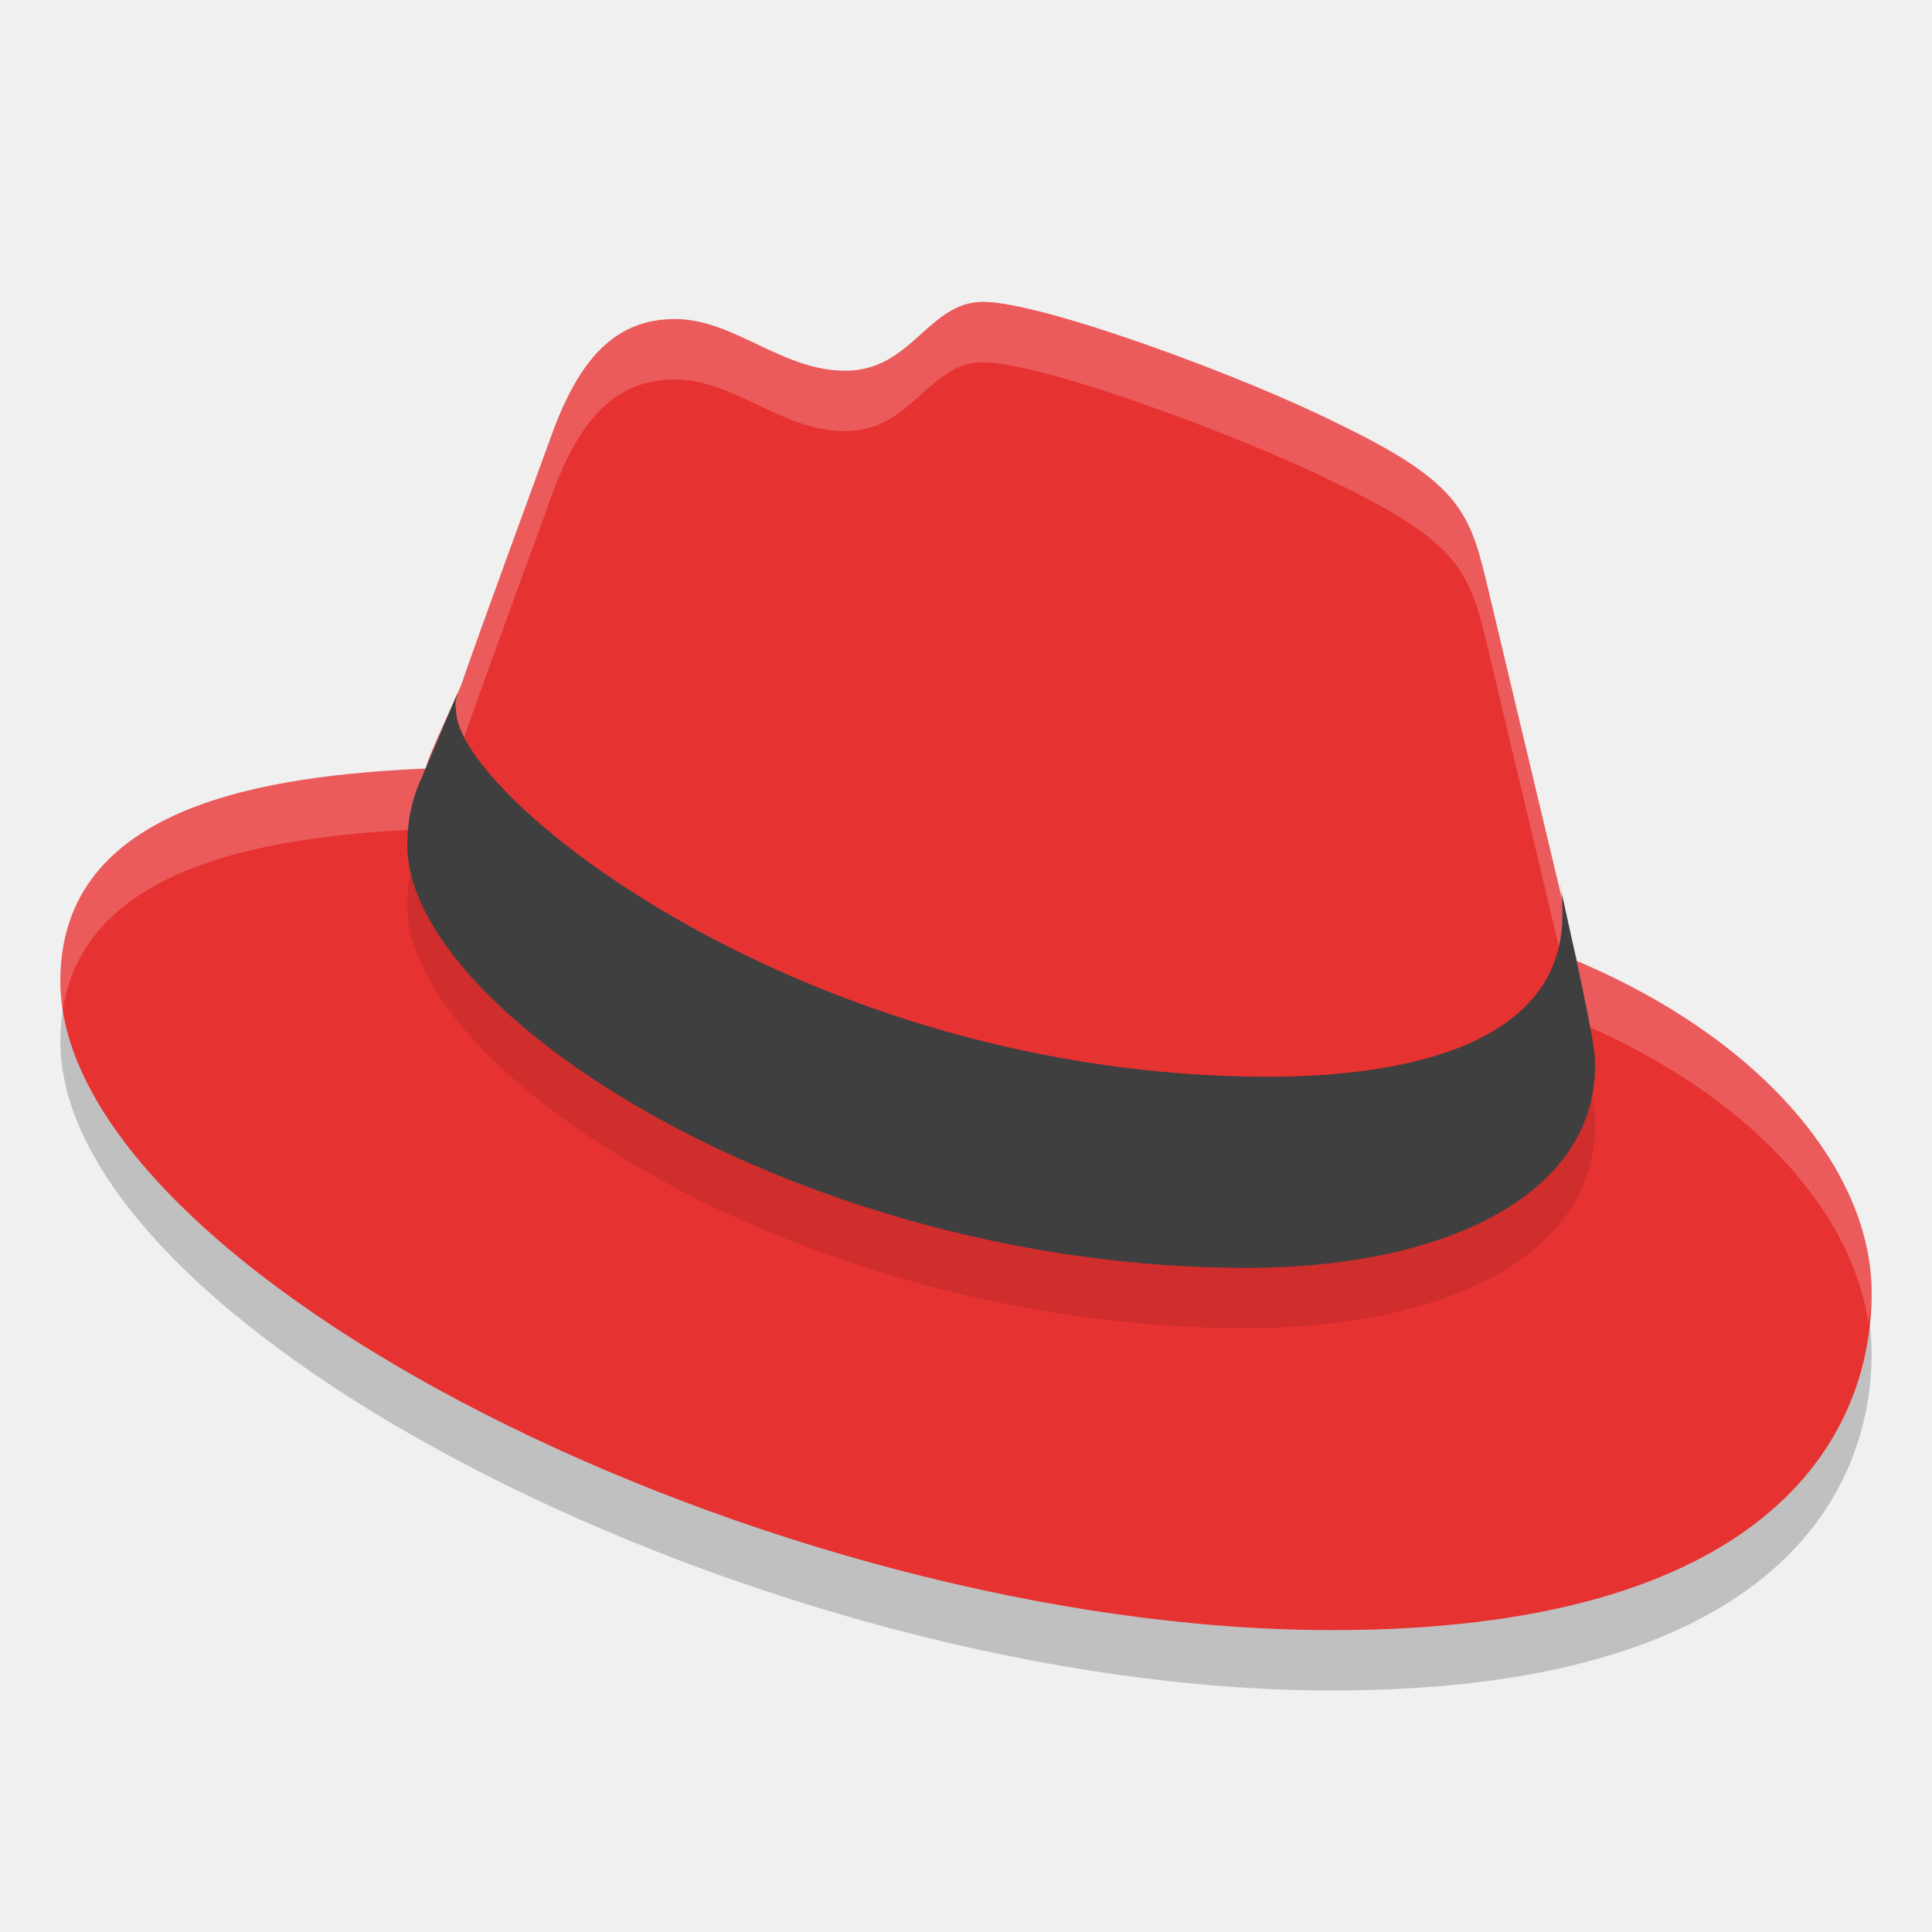
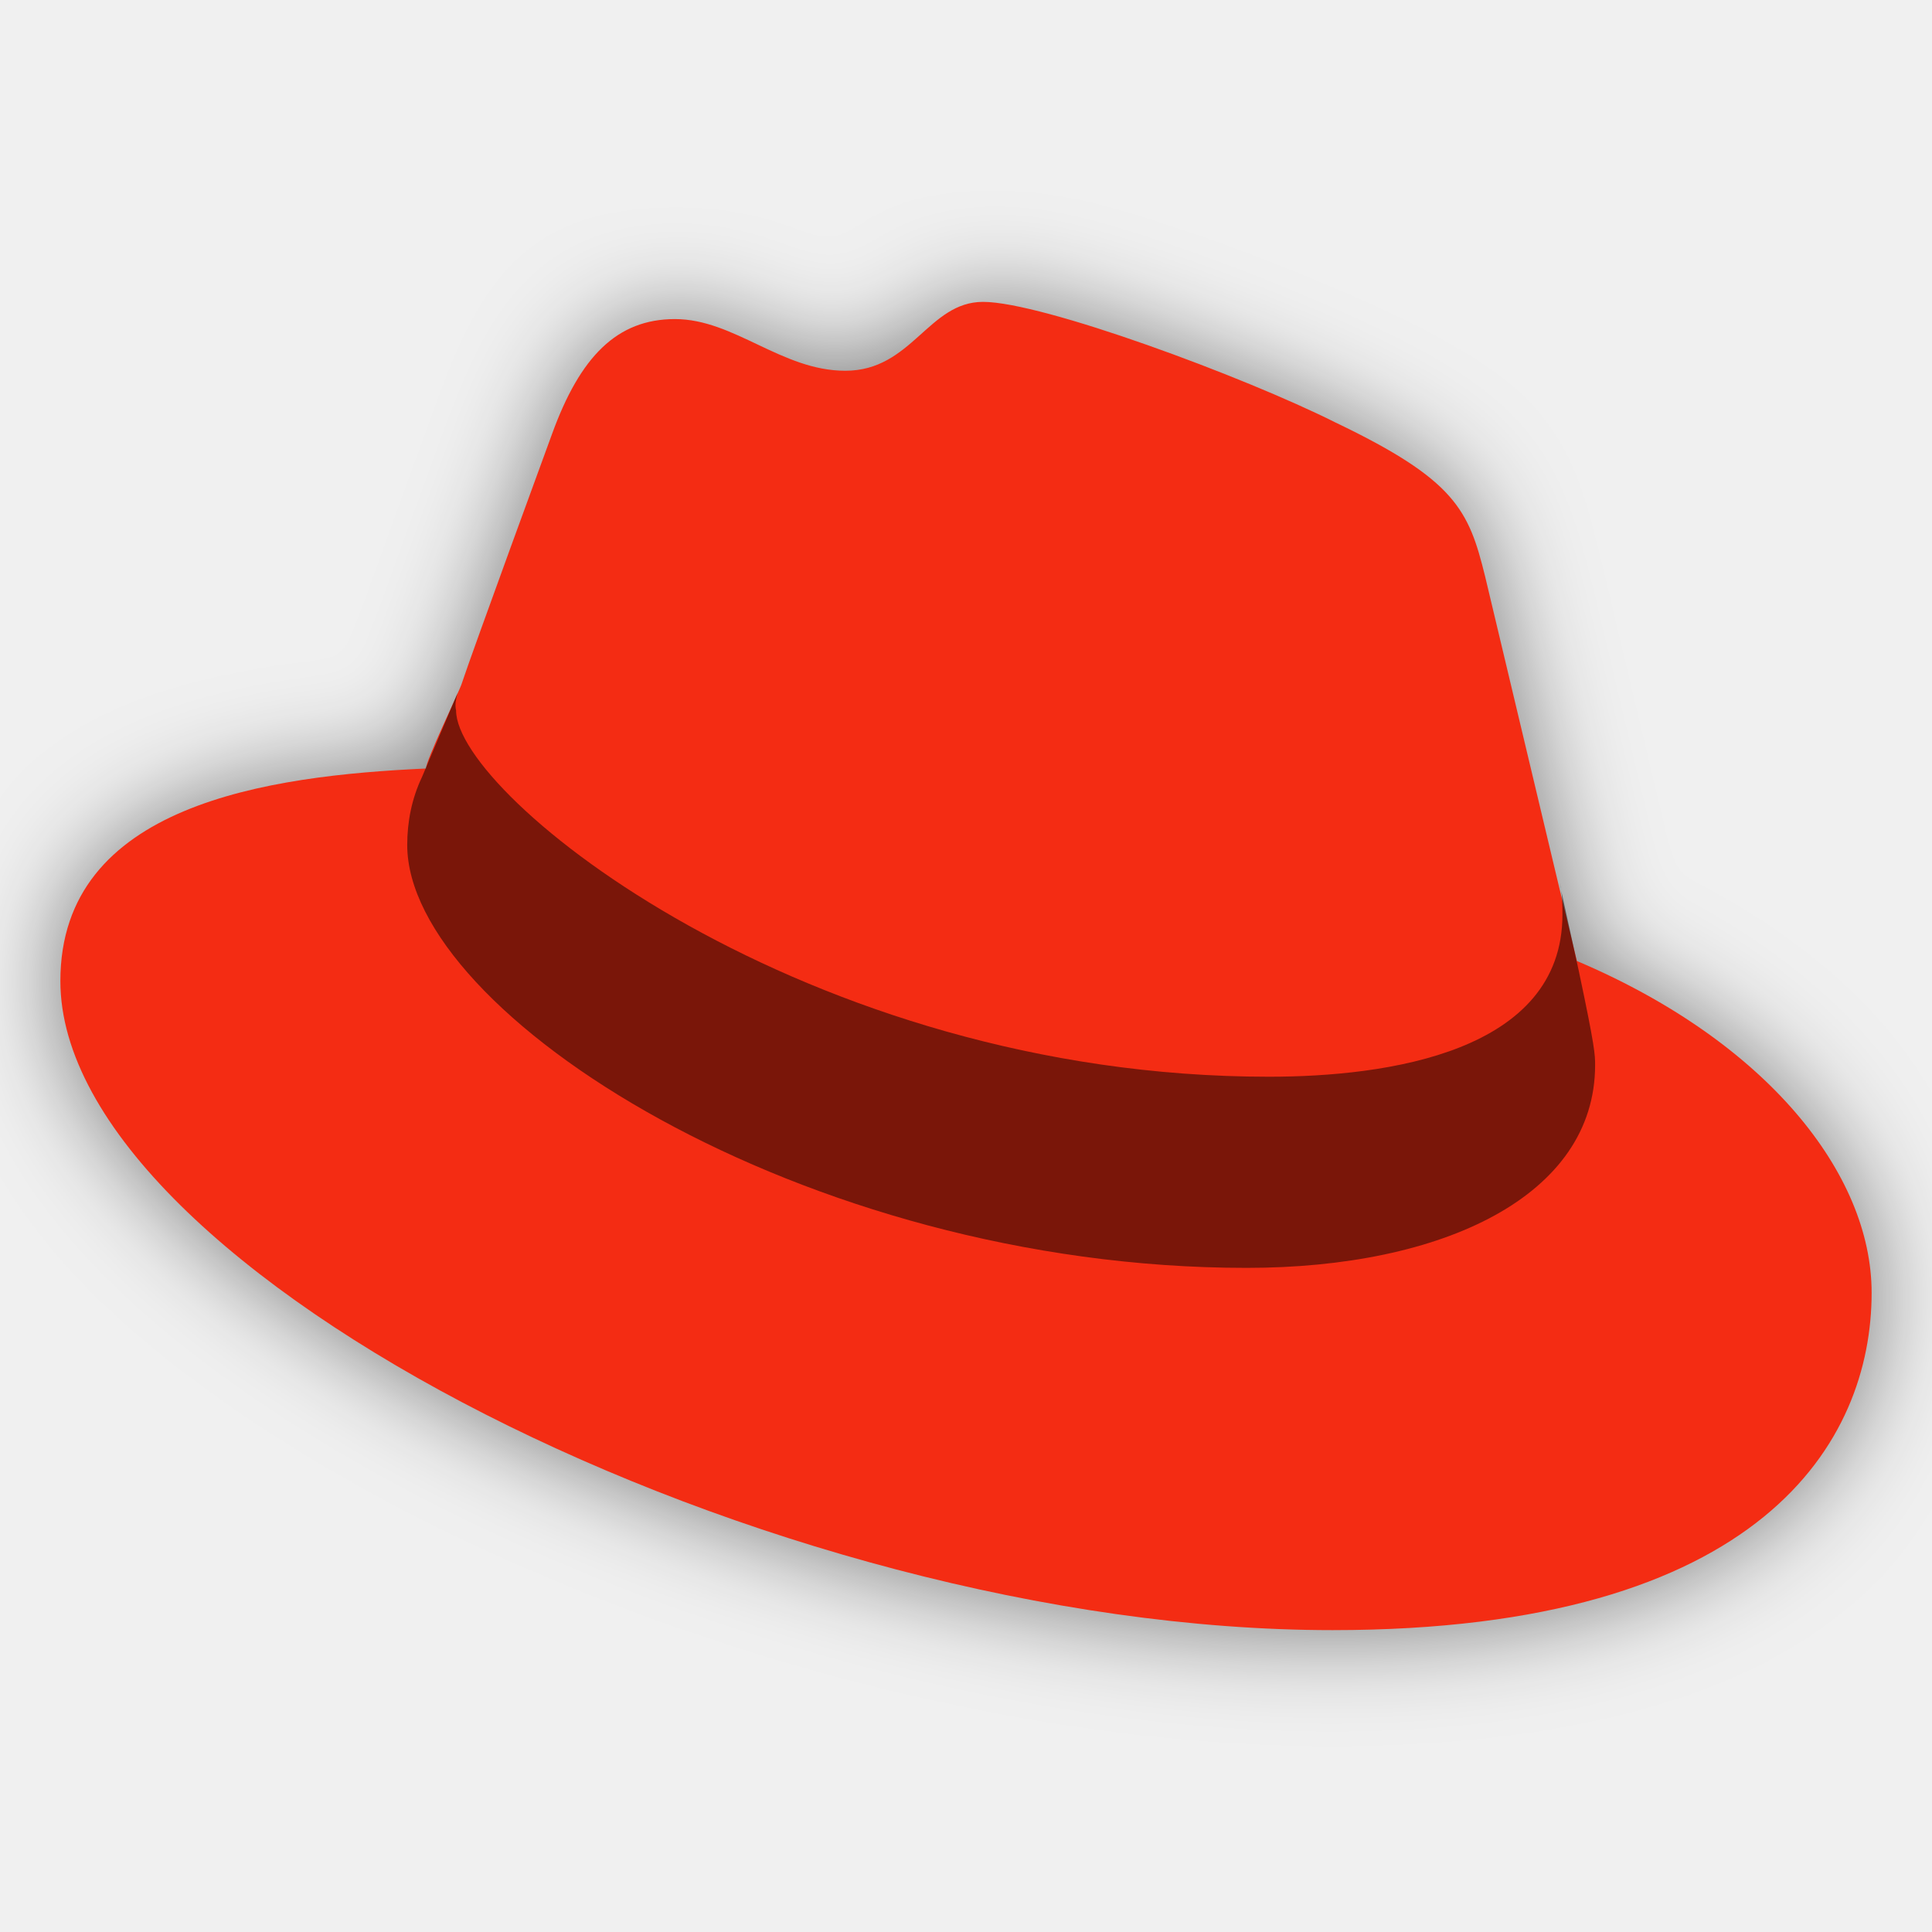
- <svg xmlns="http://www.w3.org/2000/svg" width="32" height="32" version="1.1">
-   <path style="opacity:0.2" d="m 16.282,6 c -0.908,0 -1.177,1.141 -2.281,1.141 -1.055,0 -1.841,-0.856 -2.822,-0.856 -0.957,0 -1.569,0.618 -2.035,1.902 0,0 -1.325,3.615 -1.497,4.138 -0.025,0.095 -0.613,1.308 -0.589,1.404 C 4.434,13.848 1,14.324 1,17.249 1,22.054 12.75,28 22.071,28 29.209,28 31,24.861 31,22.412 31,20.437 29.258,18.249 26.118,16.917 L 25.775,15.489 24.597,10.543 C 24.327,9.448 24.107,8.949 22.12,7.998 20.6,7.236 17.264,6 16.282,6 Z" />
-   <path style="fill:#e73232" d="m 16.282,5 c -0.908,0 -1.177,1.141 -2.281,1.141 -1.055,0 -1.841,-0.856 -2.822,-0.856 -0.957,0 -1.569,0.618 -2.035,1.902 0,0 -1.325,3.615 -1.497,4.138 -0.025,0.095 -0.613,1.308 -0.589,1.404 C 4.434,12.848 1,13.324 1,16.249 1,21.054 12.75,27 22.071,27 29.209,27 31,23.861 31,21.412 31,19.437 29.258,17.249 26.118,15.917 L 25.775,14.489 24.597,9.543 C 24.327,8.448 24.107,7.949 22.12,6.998 20.6,6.236 17.264,5 16.282,5 Z" />
-   <path style="fill:#ffffff;opacity:0.2" d="M 16.283 5 C 15.376 5 15.106 6.141 14.002 6.141 C 12.947 6.141 12.161 5.285 11.18 5.285 C 10.223 5.285 9.611 5.903 9.145 7.188 C 9.145 7.188 7.82 10.803 7.648 11.326 C 7.624 11.421 7.034 12.633 7.059 12.729 C 4.434 12.847 1 13.324 1 16.25 C 1 16.408 1.014 16.568 1.039 16.729 C 1.426 14.265 4.598 13.84 7.059 13.729 C 7.034 13.633 7.624 12.421 7.648 12.326 C 7.82 11.803 9.145 8.188 9.145 8.188 C 9.611 6.903 10.223 6.285 11.18 6.285 C 12.161 6.285 12.947 7.141 14.002 7.141 C 15.106 7.141 15.376 6 16.283 6 C 17.264 6 20.6 7.237 22.121 7.998 C 24.108 8.949 24.328 9.449 24.598 10.543 L 25.775 15.49 L 26.117 16.918 C 29.007 18.144 30.696 20.093 30.949 21.936 C 30.968 21.76 31 21.582 31 21.412 C 31 19.438 29.257 17.25 26.117 15.918 L 25.775 14.49 L 24.598 9.543 C 24.328 8.449 24.108 7.949 22.121 6.998 C 20.6 6.237 17.264 5 16.283 5 z" />
-   <path style="opacity:0.1" d="m 26.15,17.083 c 0.27,1.271 0.27,1.391 0.27,1.559 C 26.419,20.801 23.911,22 20.648,22 13.289,22 6.745,17.779 6.745,14.996 c 0,-0.384 0.074,-0.768 0.245,-1.127 l 0.589,-1.391 c -0.025,0.096 -0.049,0.192 -0.025,0.288 0,1.415 5.784,6.068 13.462,6.068 1.962,0 4.863,-0.408 4.863,-2.686 0,-0.168 0,-0.36 -0.049,-0.528 z" />
-   <path style="fill:#3f3f3f" d="m 26.15,16.083 c 0.27,1.271 0.27,1.391 0.27,1.559 C 26.419,19.801 23.911,21 20.648,21 13.289,21 6.745,16.779 6.745,13.996 c 0,-0.384 0.074,-0.768 0.245,-1.127 l 0.589,-1.391 c -0.025,0.096 -0.049,0.192 -0.025,0.288 0,1.415 5.784,6.068 13.462,6.068 1.962,0 4.863,-0.408 4.863,-2.686 0,-0.168 0,-0.36 -0.049,-0.528 z" />
+ <svg xmlns="http://www.w3.org/2000/svg" width="32" height="32" version="1.1" id="svg12">
+   <defs id="defs16">
+     <filter style="color-interpolation-filters:sRGB" id="filter843" x="-0.065" width="1.13" y="-0.089" height="1.177">
+       <feGaussianBlur stdDeviation="0.812" id="feGaussianBlur845" />
+     </filter>
+   </defs>
+   <path style="opacity:0.5;filter:url(#filter843)" d="m 16.282,5 c -0.908,0 -1.177,1.141 -2.281,1.141 -1.055,0 -1.841,-0.856 -2.822,-0.856 -0.957,0 -1.569,0.618 -2.035,1.902 0,0 -1.325,3.615 -1.497,4.138 -0.025,0.095 -0.613,1.308 -0.589,1.404 C 4.434,12.848 1,13.324 1,16.249 1,21.054 12.75,27 22.071,27 29.209,27 31,23.861 31,21.412 31,19.437 29.258,17.249 26.118,15.917 L 25.775,14.489 24.597,9.543 C 24.327,8.448 24.107,7.949 22.12,6.998 20.6,6.236 17.264,5 16.282,5 Z" id="path2" />
+   <path style="fill:#f42c13;fill-opacity:1" d="m 16.282,5 c -0.908,0 -1.177,1.141 -2.281,1.141 -1.055,0 -1.841,-0.856 -2.822,-0.856 -0.957,0 -1.569,0.618 -2.035,1.902 0,0 -1.325,3.615 -1.497,4.138 -0.025,0.095 -0.613,1.308 -0.589,1.404 C 4.434,12.848 1,13.324 1,16.249 1,21.054 12.75,27 22.071,27 29.209,27 31,23.861 31,21.412 31,19.437 29.258,17.249 26.118,15.917 L 25.775,14.489 24.597,9.543 C 24.327,8.448 24.107,7.949 22.12,6.998 20.6,6.236 17.264,5 16.282,5 Z" id="path4" />
+   <path style="fill:#000000;fill-opacity:1;opacity:0.5" d="m 26.15,16.083 c 0.27,1.271 0.27,1.391 0.27,1.559 C 26.419,19.801 23.911,21 20.648,21 13.289,21 6.745,16.779 6.745,13.996 c 0,-0.384 0.074,-0.768 0.245,-1.127 l 0.589,-1.391 c -0.025,0.096 -0.049,0.192 -0.025,0.288 0,1.415 5.784,6.068 13.462,6.068 1.962,0 4.863,-0.408 4.863,-2.686 0,-0.168 0,-0.36 -0.049,-0.528 z" id="path10" />
</svg>
